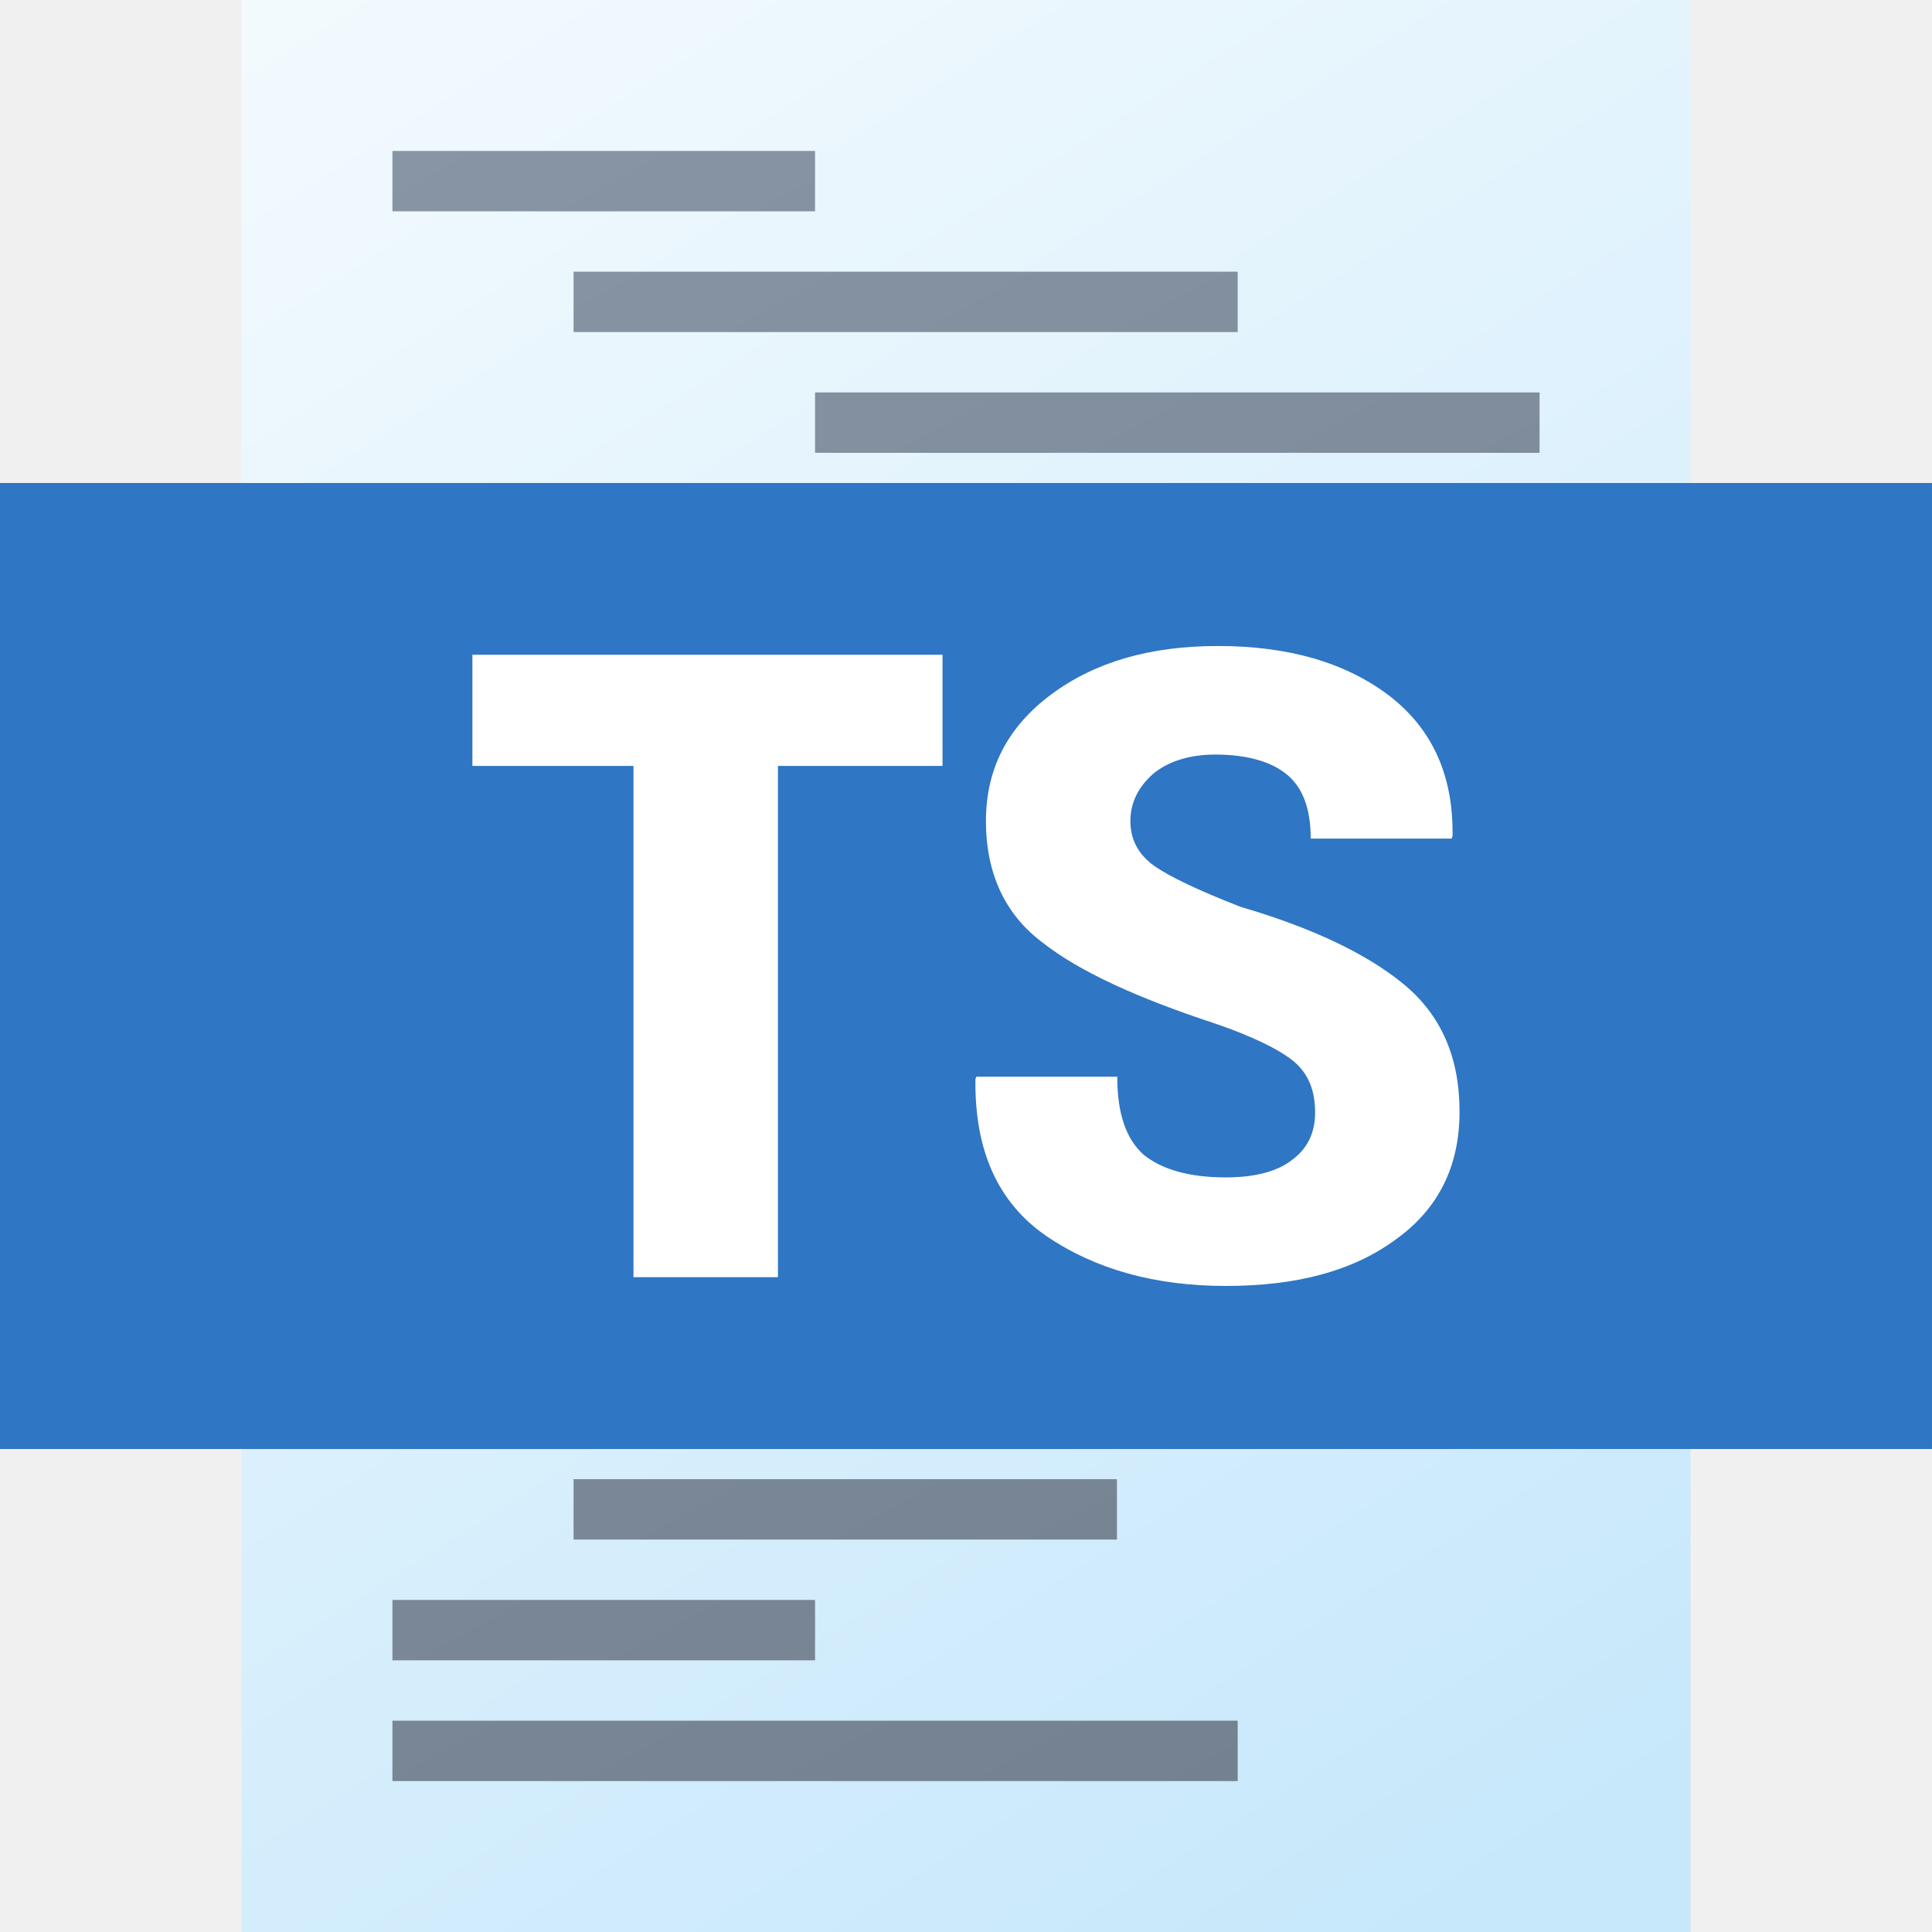
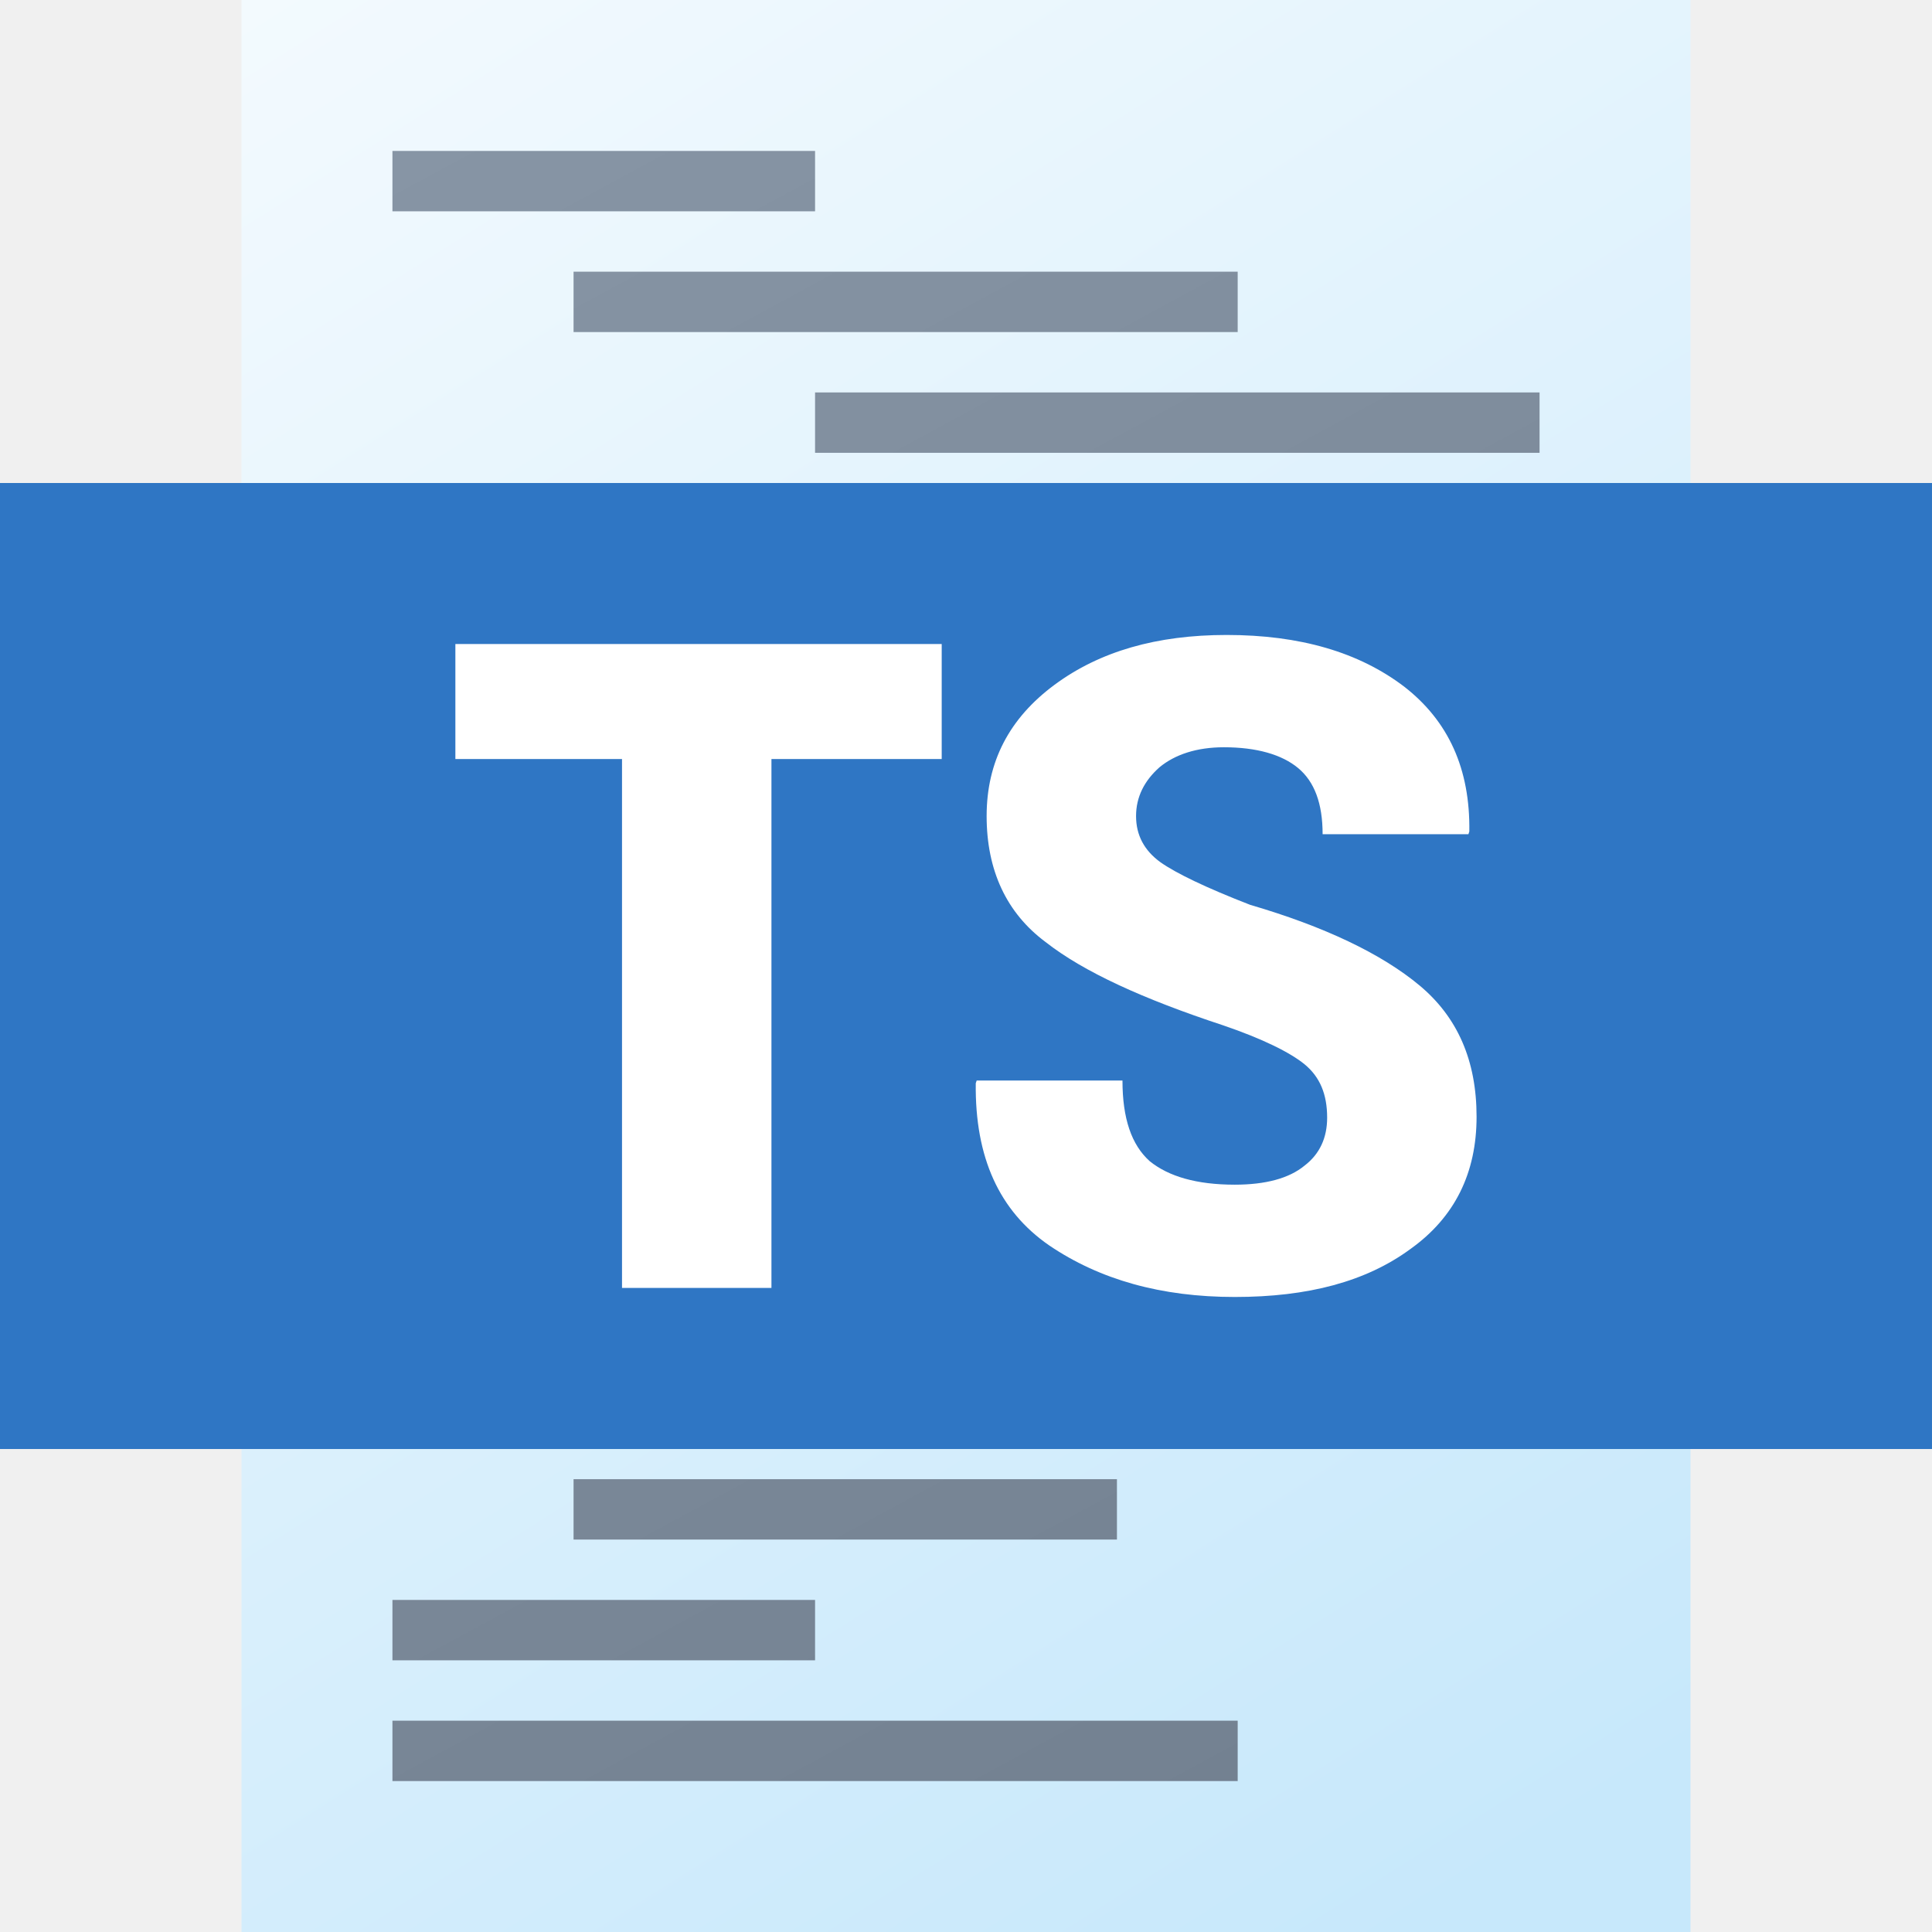
<svg xmlns="http://www.w3.org/2000/svg" width="100%" height="100%" viewBox="0 0 512 512" version="1.1" xml:space="preserve" style="fill-rule:evenodd;clip-rule:evenodd;stroke-linejoin:round;stroke-miterlimit:2;">
  <g>
    <g>
      <rect id="curve1" x="64" y="0" width="384" height="512" style="fill:url(#_Linear1);" />
      <g id="curve0" transform="matrix(1,0,0,1,-8,-8)">
        <path d="M112,48L224,48L224,64L112,64L112,48ZM112,336L224,336L224,352L112,352L112,336ZM112,464L336,464L336,480L112,480L112,464ZM112,432L224,432L224,448L112,448L112,432ZM160,400L304,400L304,416L160,416L160,400ZM160,368L400,368L400,384L160,384L160,368ZM112,304L272,304L272,320L112,320L112,304ZM160,208L272,208L272,224L160,224L160,208ZM112,272L224,272L224,288L112,288L112,272ZM160,240L352,240L352,256L160,256L160,240ZM160,176L304,176L304,192L160,192L160,176ZM224,144L336,144L336,160L224,160L224,144ZM224,112L416,112L416,128L224,128L224,112ZM160,80L336,80L336,96L160,96L160,80Z" style="fill:url(#_Linear2);" />
      </g>
    </g>
    <g id="TS---Back" transform="matrix(1.33333,0,0,1.45455,-85.3333,-360.727)">
      <rect x="64" y="336" width="384" height="176" style="fill:rgb(47,118,196);" />
    </g>
-     <g id="TS---Text" transform="matrix(0.976647,0,0,0.964333,-19.121,-70.1096)">
-       <g transform="matrix(237.547,0,0,240.581,144.437,423.69)">
+     <g id="TS---Text" transform="matrix(0.976647,0,0,0.964333,-19.0429,-67.2658)">
+       <g transform="matrix(245.739,0,0,248.877,139.624,423.69)">
        <path d="M0.551,-0.584L0.363,-0.584L0.363,-0L0.198,-0L0.198,-0.584L0.014,-0.584L0.014,-0.711L0.551,-0.711L0.551,-0.584Z" style="fill:white;fill-rule:nonzero;" />
      </g>
-       <g transform="matrix(237.547,0,0,240.581,275.946,423.69)">
+       <g transform="matrix(245.739,0,0,248.877,275.668,423.69)">
        <path d="M0.423,-0.188C0.423,-0.214 0.415,-0.233 0.398,-0.247C0.382,-0.26 0.352,-0.275 0.308,-0.29C0.22,-0.319 0.154,-0.349 0.112,-0.382C0.069,-0.414 0.047,-0.461 0.047,-0.521C0.047,-0.581 0.072,-0.629 0.122,-0.666C0.172,-0.703 0.235,-0.721 0.312,-0.721C0.393,-0.721 0.458,-0.702 0.508,-0.664C0.557,-0.626 0.581,-0.573 0.58,-0.504L0.579,-0.501L0.418,-0.501C0.418,-0.535 0.409,-0.559 0.391,-0.574C0.373,-0.589 0.345,-0.597 0.309,-0.597C0.279,-0.597 0.255,-0.589 0.238,-0.575C0.221,-0.56 0.212,-0.542 0.212,-0.521C0.212,-0.5 0.221,-0.483 0.239,-0.47C0.256,-0.458 0.289,-0.442 0.338,-0.423C0.42,-0.399 0.483,-0.369 0.525,-0.334C0.567,-0.299 0.588,-0.251 0.588,-0.189C0.588,-0.127 0.564,-0.078 0.515,-0.043C0.466,-0.007 0.402,0.01 0.321,0.01C0.24,0.01 0.172,-0.009 0.116,-0.047C0.061,-0.085 0.034,-0.144 0.035,-0.226L0.036,-0.229L0.197,-0.229C0.197,-0.187 0.207,-0.158 0.227,-0.14C0.248,-0.123 0.279,-0.114 0.321,-0.114C0.355,-0.114 0.381,-0.121 0.398,-0.135C0.415,-0.148 0.423,-0.166 0.423,-0.188Z" style="fill:white;fill-rule:nonzero;" />
      </g>
    </g>
  </g>
  <defs>
    <linearGradient id="_Linear1" x1="0" y1="0" x2="1" y2="0" gradientUnits="userSpaceOnUse" gradientTransform="matrix(310.858,512.001,-512.001,310.858,64,0)">
      <stop offset="0" style="stop-color:rgb(243,250,254);stop-opacity:1" />
      <stop offset="1" style="stop-color:rgb(199,232,251);stop-opacity:1" />
    </linearGradient>
    <linearGradient id="_Linear2" x1="0" y1="0" x2="1" y2="0" gradientUnits="userSpaceOnUse" gradientTransform="matrix(225.819,432.001,-432.001,225.819,112,48)">
      <stop offset="0" style="stop-color:rgb(135,149,165);stop-opacity:1" />
      <stop offset="1" style="stop-color:rgb(115,129,145);stop-opacity:1" />
    </linearGradient>
  </defs>
</svg>
